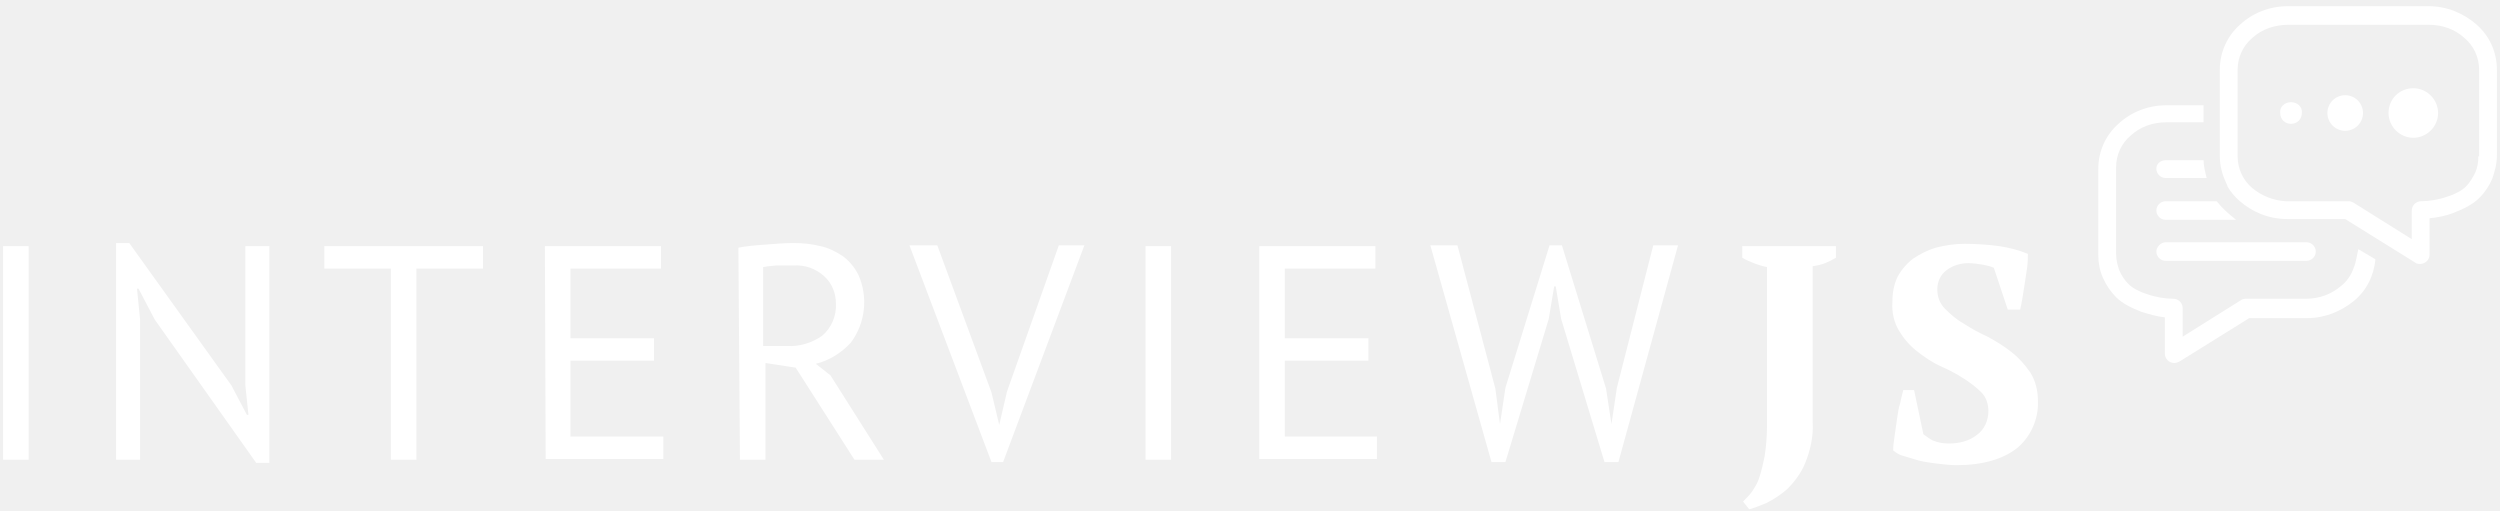
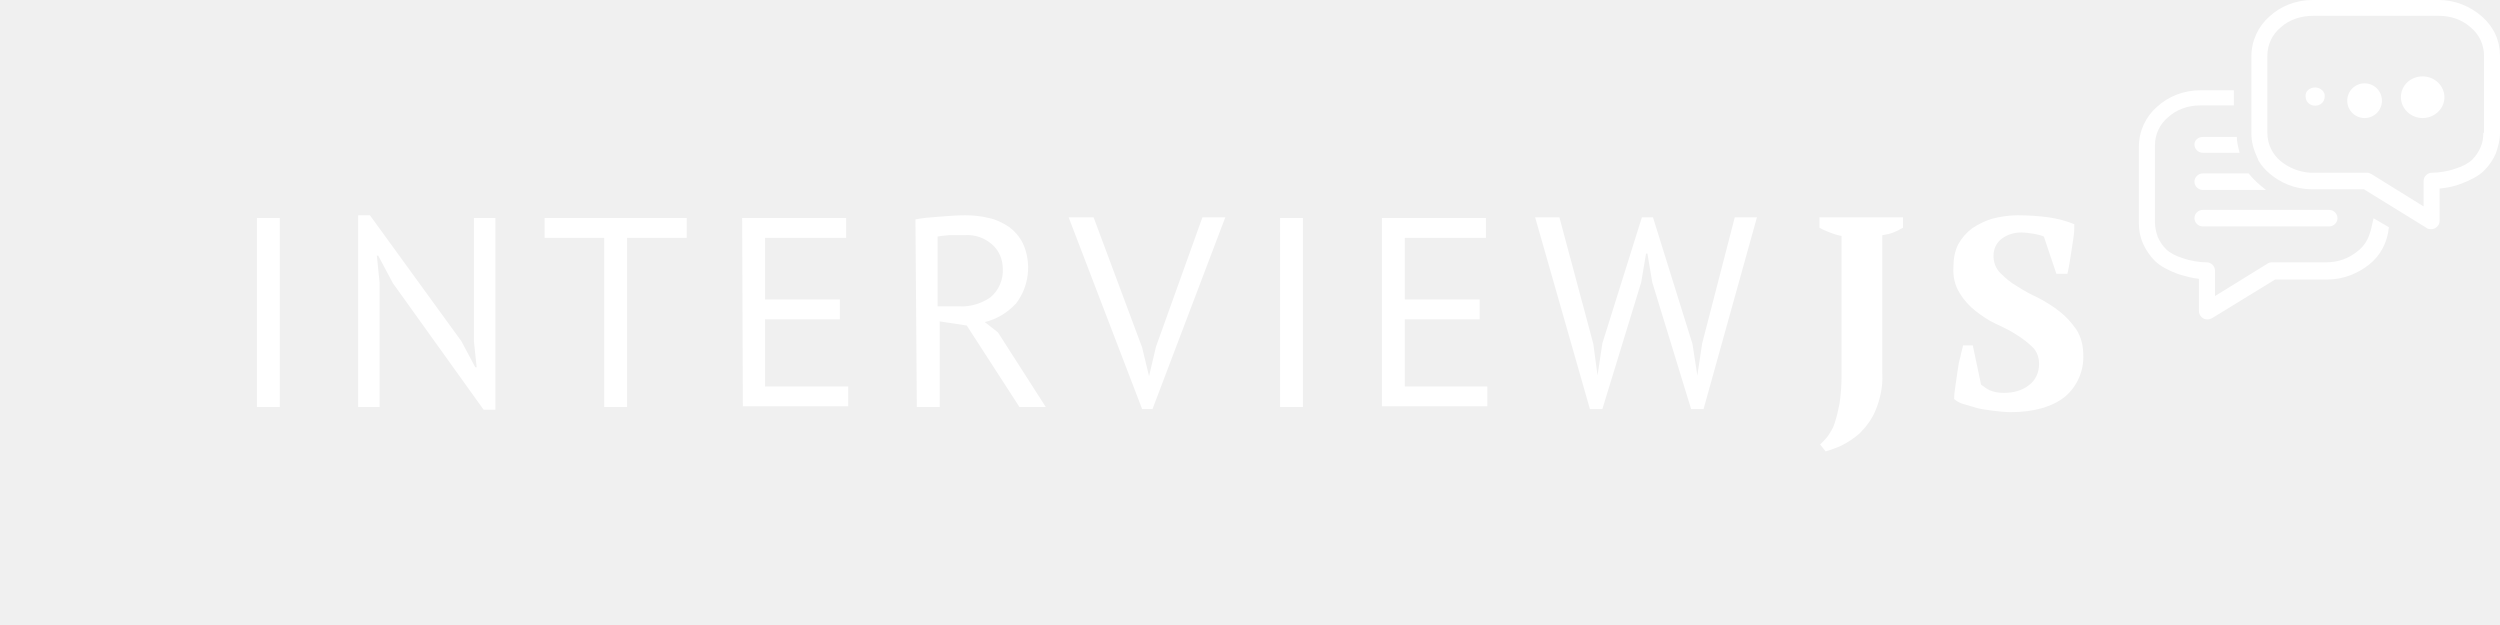
- <svg xmlns="http://www.w3.org/2000/svg" width="323" height="66">
-   <g fill="#FFF" fill-rule="nonzero">
-     <path d="M.4 31.8h3.3v27.6H.4zM20 41.3l-2.1-4h-.2l.4 4v18.1H15v-28h1.7l13.2 18.4 2 3.8h.2l-.4-3.8v-18h3.1v28h-1.7zM62.4 34.7h-8.6v24.7h-3.3V34.7h-8.6v-2.9h20.5v2.9zM70.4 31.8h15v2.9H73.7v9h10.8v2.9H73.7v9.8h12v2.9H70.5zM95.4 32c1-.2 2.1-.3 3.5-.4 1.3-.1 2.5-.2 3.6-.2 1.2 0 2.3.1 3.5.4 1 .2 2 .7 2.9 1.3.8.6 1.5 1.4 2 2.4 1.3 2.9.9 6.3-1 8.8-1.2 1.3-2.8 2.3-4.5 2.7l1.9 1.5 6.9 10.9h-3.8l-7.6-11.9-3.9-.6v12.5h-3.3L95.4 32zm7.1 2.3h-2.2l-1 .1c-.2 0-.5.1-.7.1v10.2h3.1c1.6.1 3.2-.4 4.5-1.3 1.2-1 1.9-2.6 1.8-4.2 0-1.3-.5-2.6-1.5-3.5-1.1-1-2.5-1.5-4-1.4zM128.1 50.7l1 4.2 1-4.3 6.7-18.9h3.3l-10.5 28h-1.5l-10.6-28h3.6zM148 31.8h3.3v27.6H148zM162.7 31.8h15v2.9H166v9h10.8v2.9H166v9.8h11.9v2.9h-15.2zM193.2 50.2l.6 4.6.7-4.7 5.7-18.4h1.6l5.7 18.5.7 4.6.7-4.7 4.7-18.4h3.2l-7.7 28h-1.8l-5.6-18.5-.7-4.2h-.2l-.7 4.2-5.6 18.5h-1.8l-7.9-28h3.5zM225.1 31.8h12.1v1.5c-.5.3-.9.5-1.4.7-.5.2-1 .3-1.6.4v20.2c.1 1.8-.3 3.6-1 5.3-.5 1.2-1.3 2.3-2.3 3.3-.8.7-1.7 1.3-2.7 1.8-.7.3-1.5.6-2.2.8l-.8-1c.4-.4.8-.8 1.1-1.2.4-.6.8-1.2 1-1.9.3-.9.5-1.8.7-2.8.2-1.3.3-2.7.3-4V34.5c-.6-.1-1.2-.3-1.7-.5s-1-.4-1.5-.7v-1.5zM248.5 56.1c.4.3.8.6 1.2.8.7.3 1.4.4 2.1.4 1.3 0 2.6-.3 3.6-1.1 1-.7 1.5-1.9 1.5-3.1 0-.9-.3-1.8-.9-2.4-.7-.7-1.5-1.3-2.3-1.8-.9-.6-1.9-1.1-3-1.6s-2.1-1.2-3-1.9c-.9-.7-1.7-1.6-2.3-2.6-.7-1.1-1-2.5-.9-3.8 0-1.2.2-2.3.7-3.3.5-.9 1.2-1.7 2-2.3.9-.6 1.9-1.1 2.9-1.4 1.2-.3 2.4-.5 3.7-.5 1.5 0 3 .1 4.5.3 1.3.2 2.5.5 3.7 1 0 .5 0 1.1-.1 1.8s-.2 1.4-.3 2c-.1.6-.2 1.3-.3 1.9-.1.6-.2 1.1-.3 1.5h-1.6l-1.8-5.4c-.4-.2-.9-.3-1.4-.4-.6-.1-1.3-.2-1.9-.2-1 0-2 .3-2.8.9-.8.6-1.2 1.5-1.2 2.5 0 .9.3 1.8 1 2.5s1.5 1.4 2.4 1.9c.9.6 2 1.2 3.1 1.7 1.1.6 2.1 1.2 3.1 2 .9.7 1.7 1.6 2.4 2.6.7 1.1 1 2.4 1 3.7.1 2.3-.9 4.6-2.7 6.1-1.8 1.4-4.4 2.2-7.8 2.2-.8 0-1.7-.1-2.5-.2s-1.6-.2-2.4-.4c-.7-.2-1.3-.4-2-.6-.5-.1-.9-.4-1.3-.7 0-.7.1-1.3.2-2l.3-2.1c.1-.7.2-1.4.4-2 .1-.6.3-1.2.4-1.7h1.4l1.2 5.7z" />
-     <g transform="translate(271)">
-       <path d="M25 13.2c-.8 0-1.5.6-1.4 1.4 0 .8.6 1.4 1.4 1.4.8 0 1.4-.6 1.4-1.4.1-.8-.6-1.4-1.4-1.4zM40.8 11.4c-1.8 0-3.2 1.4-3.2 3.2 0 1.7 1.4 3.2 3.2 3.2 1.7 0 3.2-1.4 3.2-3.2 0-1.7-1.4-3.2-3.2-3.2z" />
-       <circle cx="32" cy="14.6" r="2.3" />
-       <path d="M33.1 34.6c-.3.9-.9 1.8-1.7 2.4-1.2 1-2.7 1.6-4.5 1.6h-7.8c-.2 0-.5.1-.6.2L11 43.5v-3.7c0-.6-.5-1.2-1.2-1.2-1 0-2.3-.2-3.4-.6-1-.3-1.9-.8-2.4-1.3s-.9-1.1-1.2-1.8c-.2-.6-.4-1.3-.4-2.1V21.6c0-1.6.7-3.1 1.9-4.1 1.2-1.1 2.8-1.7 4.6-1.7h4.8v-2.2H8.9c-2.4 0-4.6.9-6.2 2.4C1.1 17.4.1 19.5.1 21.8V33c0 1 .2 2 .6 2.9.4.9 1 1.8 1.7 2.5.8.8 2 1.4 3.3 1.9 1 .3 2 .6 3 .7v4.7c0 .6.5 1.2 1.2 1.2.3 0 .5-.1.7-.2l9-5.6h7.5c2.3 0 4.4-.9 6-2.2 1.6-1.3 2.6-3.2 2.8-5.4l-2.2-1.3c-.2.8-.3 1.7-.6 2.4z" />
-       <path d="M7.6 21.8c0 .6.5 1.2 1.2 1.2h5.3c-.2-.8-.4-1.6-.4-2.3H8.8c-.7 0-1.2.5-1.2 1.1zM7.6 32.5c0 .6.5 1.2 1.2 1.2H27c.6 0 1.2-.5 1.2-1.2 0-.6-.5-1.2-1.2-1.2H8.8c-.6 0-1.2.6-1.2 1.2zM15.4 26H8.8c-.6 0-1.2.5-1.2 1.2 0 .6.5 1.2 1.2 1.2h9.1c-1-.8-1.8-1.5-2.5-2.4zM49 3.2C47.3 1.7 45.1.8 42.8.8H24.6c-2.4 0-4.6.9-6.2 2.4-1.6 1.4-2.6 3.5-2.6 5.8v11.2c0 1.2.3 2.3.8 3.4.1.2.2.4.2.5.4.7 1 1.4 1.6 1.9 1.5 1.3 3.6 2.3 6.1 2.3H32l9 5.6c.2.2.5.2.7.2.6 0 1.2-.5 1.2-1.2v-4.7c1-.1 2.1-.3 3.1-.7 1.3-.5 2.5-1.1 3.3-1.9.8-.8 1.3-1.6 1.7-2.5.3-.9.6-1.9.6-3V9c0-2.2-.9-4.3-2.6-5.8zm.2 17c0 .8-.1 1.4-.4 2.1-.3.6-.7 1.3-1.2 1.8s-1.4 1-2.4 1.3c-1.1.4-2.4.6-3.4.6-.6 0-1.2.5-1.2 1.2v3.7l-7.5-4.7c-.2-.1-.4-.2-.6-.2h-8.2c-1.6-.1-3.1-.7-4.3-1.7-1.2-1-1.9-2.5-1.9-4.1V9c0-1.6.7-3.1 1.9-4.1 1.3-1.2 3-1.7 4.7-1.7h18.1c1.8 0 3.4.6 4.6 1.7 1.2 1 1.9 2.5 1.9 4.1v11.2h-.1z" />
-     </g>
+ <svg xmlns="http://www.w3.org/2000/svg" width="360px" height="90px" viewBox="0 0 360 90" version="1.1">
+   <defs />
+   <g id="with-symbol-copy" stroke="none" stroke-width="1" fill="none" fill-rule="evenodd">
+     <path d="M37,31.394 L40.294,31.394 L40.294,58.606 L37,58.606 L37,31.394 Z M56.564,40.761 L54.468,36.817 L54.268,36.817 L54.667,40.761 L54.667,58.606 L51.573,58.606 L51.573,31 L53.27,31 L66.445,49.141 L68.442,52.887 L68.641,52.887 L68.242,49.141 L68.242,31.394 L71.336,31.394 L71.336,59 L69.64,59 L56.564,40.761 Z M98.885,34.254 L90.301,34.254 L90.301,58.606 L87.007,58.606 L87.007,34.254 L78.423,34.254 L78.423,31.394 L98.885,31.394 L98.885,34.254 Z M106.871,31.394 L121.843,31.394 L121.843,34.254 L110.165,34.254 L110.165,43.127 L120.945,43.127 L120.945,45.986 L110.165,45.986 L110.165,55.648 L122.142,55.648 L122.142,58.507 L106.97,58.507 L106.871,31.394 Z M131.824,31.592 C132.823,31.394 133.921,31.296 135.318,31.197 C136.616,31.099 137.813,31 138.911,31 C140.109,31 141.207,31.099 142.405,31.394 C143.403,31.592 144.401,32.085 145.299,32.676 C146.098,33.268 146.797,34.056 147.296,35.042 C148.593,37.901 148.194,41.254 146.298,43.718 C145.1,45 143.503,45.986 141.806,46.38 L143.702,47.859 L150.59,58.606 L146.797,58.606 L139.211,46.873 L135.318,46.282 L135.318,58.606 L132.024,58.606 L131.824,31.592 Z M138.911,33.859 L136.715,33.859 L135.717,33.958 C135.518,33.958 135.218,34.056 135.018,34.056 L135.018,44.113 L138.113,44.113 C139.71,44.211 141.307,43.718 142.604,42.831 C143.802,41.845 144.501,40.268 144.401,38.69 C144.401,37.408 143.902,36.127 142.904,35.239 C141.806,34.254 140.409,33.761 138.911,33.859 Z M164.464,50.028 L165.462,54.169 L166.46,49.93 L173.148,31.296 L176.442,31.296 L165.961,58.901 L164.464,58.901 L153.884,31.296 L157.477,31.296 L164.464,50.028 Z M184.327,31.394 L187.621,31.394 L187.621,58.606 L184.327,58.606 L184.327,31.394 Z M199,31.394 L213.972,31.394 L213.972,34.254 L202.294,34.254 L202.294,43.127 L213.074,43.127 L213.074,45.986 L202.294,45.986 L202.294,55.648 L214.172,55.648 L214.172,58.507 L199,58.507 L199,31.394 Z M229.444,49.535 L230.043,54.07 L230.741,49.437 L236.431,31.296 L238.028,31.296 L243.717,49.535 L244.416,54.07 L245.115,49.437 L249.806,31.296 L253,31.296 L245.314,58.901 L243.518,58.901 L237.928,40.662 L237.229,36.521 L237.03,36.521 L236.331,40.662 L230.741,58.901 L228.945,58.901 L221.059,31.296 L224.553,31.296 L229.444,49.535 Z" id="Shape" fill="#FFFFFF" fill-rule="nonzero" />
+     <path d="M262,31.297 L274.034,31.297 L274.034,32.784 C273.537,33.082 273.139,33.28 272.642,33.478 C272.145,33.676 271.647,33.776 271.051,33.875 L271.051,53.898 C271.15,55.682 270.752,57.466 270.056,59.152 C269.559,60.341 268.763,61.431 267.769,62.423 C266.973,63.117 266.078,63.711 265.083,64.207 C264.387,64.504 263.591,64.802 262.895,65 L262.099,64.009 C262.497,63.612 262.895,63.216 263.194,62.819 C263.591,62.224 263.989,61.63 264.188,60.936 C264.486,60.044 264.685,59.152 264.884,58.16 C265.083,56.872 265.183,55.484 265.183,54.195 L265.183,33.974 C264.586,33.875 263.989,33.676 263.492,33.478 C262.995,33.28 262.497,33.082 262,32.784 L262,31.297 Z M285.273,55.385 C285.671,55.682 286.069,55.98 286.467,56.178 C287.163,56.475 287.859,56.574 288.555,56.574 C289.848,56.574 291.141,56.277 292.136,55.484 C293.131,54.79 293.628,53.601 293.628,52.411 C293.628,51.519 293.329,50.627 292.733,50.032 C292.037,49.338 291.241,48.743 290.445,48.248 C289.55,47.653 288.555,47.157 287.461,46.662 C286.367,46.166 285.373,45.472 284.478,44.778 C283.583,44.085 282.787,43.192 282.19,42.201 C281.494,41.111 281.196,39.723 281.295,38.434 C281.295,37.245 281.494,36.155 281.991,35.163 C282.488,34.271 283.185,33.478 283.98,32.883 C284.875,32.289 285.87,31.793 286.865,31.496 C288.058,31.198 289.252,31 290.545,31 C292.037,31 293.528,31.099 295.02,31.297 C296.313,31.496 297.507,31.793 298.7,32.289 C298.7,32.784 298.7,33.379 298.601,34.073 C298.501,34.767 298.402,35.461 298.302,36.055 C298.203,36.65 298.103,37.344 298.004,37.939 C297.905,38.534 297.805,39.029 297.706,39.426 L296.114,39.426 L294.324,34.073 C293.926,33.875 293.429,33.776 292.932,33.676 C292.335,33.577 291.639,33.478 291.042,33.478 C290.047,33.478 289.053,33.776 288.257,34.37 C287.461,34.965 287.064,35.857 287.064,36.848 C287.064,37.741 287.362,38.633 288.058,39.327 C288.754,40.02 289.55,40.714 290.445,41.21 C291.34,41.805 292.434,42.399 293.528,42.895 C294.622,43.49 295.617,44.085 296.612,44.878 C297.507,45.571 298.302,46.464 298.999,47.455 C299.695,48.545 299.993,49.834 299.993,51.122 C300.093,53.402 299.098,55.682 297.308,57.169 C295.518,58.557 292.932,59.35 289.55,59.35 C288.754,59.35 287.859,59.251 287.064,59.152 C286.268,59.052 285.472,58.953 284.677,58.755 C283.98,58.557 283.384,58.359 282.687,58.16 C282.19,58.061 281.792,57.764 281.394,57.466 C281.394,56.773 281.494,56.178 281.593,55.484 L281.892,53.402 C281.991,52.708 282.091,52.015 282.29,51.42 C282.389,50.825 282.588,50.23 282.687,49.735 L284.08,49.735 L285.273,55.385 Z" id="Shape" fill="#FFFFFF" fill-rule="nonzero" />
+     <path d="M333.381,12.594 C332.597,12.594 331.911,13.156 332.009,13.906 C332.009,14.656 332.597,15.219 333.381,15.219 C334.165,15.219 334.753,14.656 334.753,13.906 C334.851,13.25 334.165,12.594 333.381,12.594 Z M348.864,11 C347.1,11 345.728,12.312 345.728,14 C345.728,15.594 347.1,17 348.864,17 C350.53,17 352,15.688 352,14 C352,12.406 350.628,11 348.864,11 Z" id="Shape" fill="#FFFFFF" fill-rule="nonzero" />
+     <circle id="Oval" fill="#FFFFFF" fill-rule="nonzero" cx="340.5" cy="14.5" r="2.5" />
+     <path d="M341.184,33.811 C340.883,34.703 340.279,35.595 339.475,36.189 C338.268,37.18 336.76,37.775 334.95,37.775 L327.106,37.775 C326.905,37.775 326.603,37.874 326.503,37.973 L318.961,42.631 L318.961,38.964 C318.961,38.369 318.458,37.775 317.754,37.775 C316.749,37.775 315.441,37.577 314.335,37.18 C313.33,36.883 312.425,36.387 311.922,35.892 C311.419,35.396 311.017,34.802 310.715,34.108 C310.514,33.514 310.313,32.82 310.313,32.027 L310.313,20.928 C310.313,19.342 311.017,17.856 312.223,16.865 C313.43,15.775 315.039,15.18 316.849,15.18 L321.676,15.18 L321.676,13 L316.849,13 C314.436,13 312.223,13.892 310.615,15.378 C309.006,16.766 308,18.847 308,21.126 L308,32.225 C308,33.216 308.201,34.207 308.603,35.099 C309.006,35.991 309.609,36.883 310.313,37.577 C311.117,38.369 312.324,38.964 313.631,39.459 C314.637,39.757 315.642,40.054 316.648,40.153 L316.648,44.811 C316.648,45.405 317.151,46 317.855,46 C318.156,46 318.358,45.901 318.559,45.802 L327.609,40.252 L335.151,40.252 C337.464,40.252 339.575,39.36 341.184,38.072 C342.793,36.784 343.799,34.901 344,32.721 L341.788,31.432 C341.587,32.225 341.486,33.018 341.184,33.811 Z" id="Shape" fill="#FFFFFF" fill-rule="nonzero" />
+     <path d="M316,20.811 C316,21.405 316.5,22 317.2,22 L322.5,22 C322.3,21.207 322.1,20.414 322.1,19.721 L317.2,19.721 C316.5,19.721 316,20.216 316,20.811 Z M316,31.414 C316,32.009 316.5,32.604 317.2,32.604 L335.4,32.604 C336,32.604 336.6,32.108 336.6,31.414 C336.6,30.82 336.1,30.225 335.4,30.225 L317.2,30.225 C316.6,30.225 316,30.721 316,31.414 Z M323.8,24.973 L317.2,24.973 C316.6,24.973 316,25.468 316,26.162 C316,26.757 316.5,27.351 317.2,27.351 L326.3,27.351 C325.3,26.559 324.5,25.865 323.8,24.973 Z M357.4,2.378 C355.7,0.892 353.5,0 351.2,0 L333,0 C330.6,0 328.4,0.892 326.8,2.378 C325.2,3.766 324.2,5.847 324.2,8.126 L324.2,19.225 C324.2,20.414 324.5,21.505 325,22.595 C325.1,22.793 325.2,22.991 325.2,23.09 C325.6,23.784 326.2,24.477 326.8,24.973 C328.3,26.261 330.4,27.252 332.9,27.252 L340.4,27.252 L349.4,32.802 C349.6,33 349.9,33 350.1,33 C350.7,33 351.3,32.505 351.3,31.811 L351.3,27.153 C352.3,27.054 353.4,26.856 354.4,26.459 C355.7,25.964 356.9,25.369 357.7,24.577 C358.5,23.784 359,22.991 359.4,22.099 C359.7,21.207 360,20.216 360,19.126 L360,8.027 C360,5.847 359.1,3.865 357.4,2.378 Z M357.6,19.126 C357.6,19.919 357.5,20.514 357.2,21.207 C356.9,21.901 356.5,22.495 356,22.991 C355.5,23.486 354.6,23.982 353.6,24.279 C352.5,24.676 351.2,24.874 350.2,24.874 C349.6,24.874 349,25.369 349,26.063 L349,29.73 L341.5,25.072 C341.3,24.973 341.1,24.874 340.9,24.874 L332.7,24.874 C331.1,24.775 329.6,24.18 328.4,23.189 C327.2,22.198 326.5,20.712 326.5,19.126 L326.5,8.027 C326.5,6.441 327.2,4.955 328.4,3.964 C329.7,2.775 331.4,2.279 333.1,2.279 L351.2,2.279 C353,2.279 354.6,2.874 355.8,3.964 C357,4.955 357.7,6.441 357.7,8.027 L357.7,19.126 L357.6,19.126 Z" id="Shape" fill="#FFFFFF" fill-rule="nonzero" />
  </g>
</svg>
